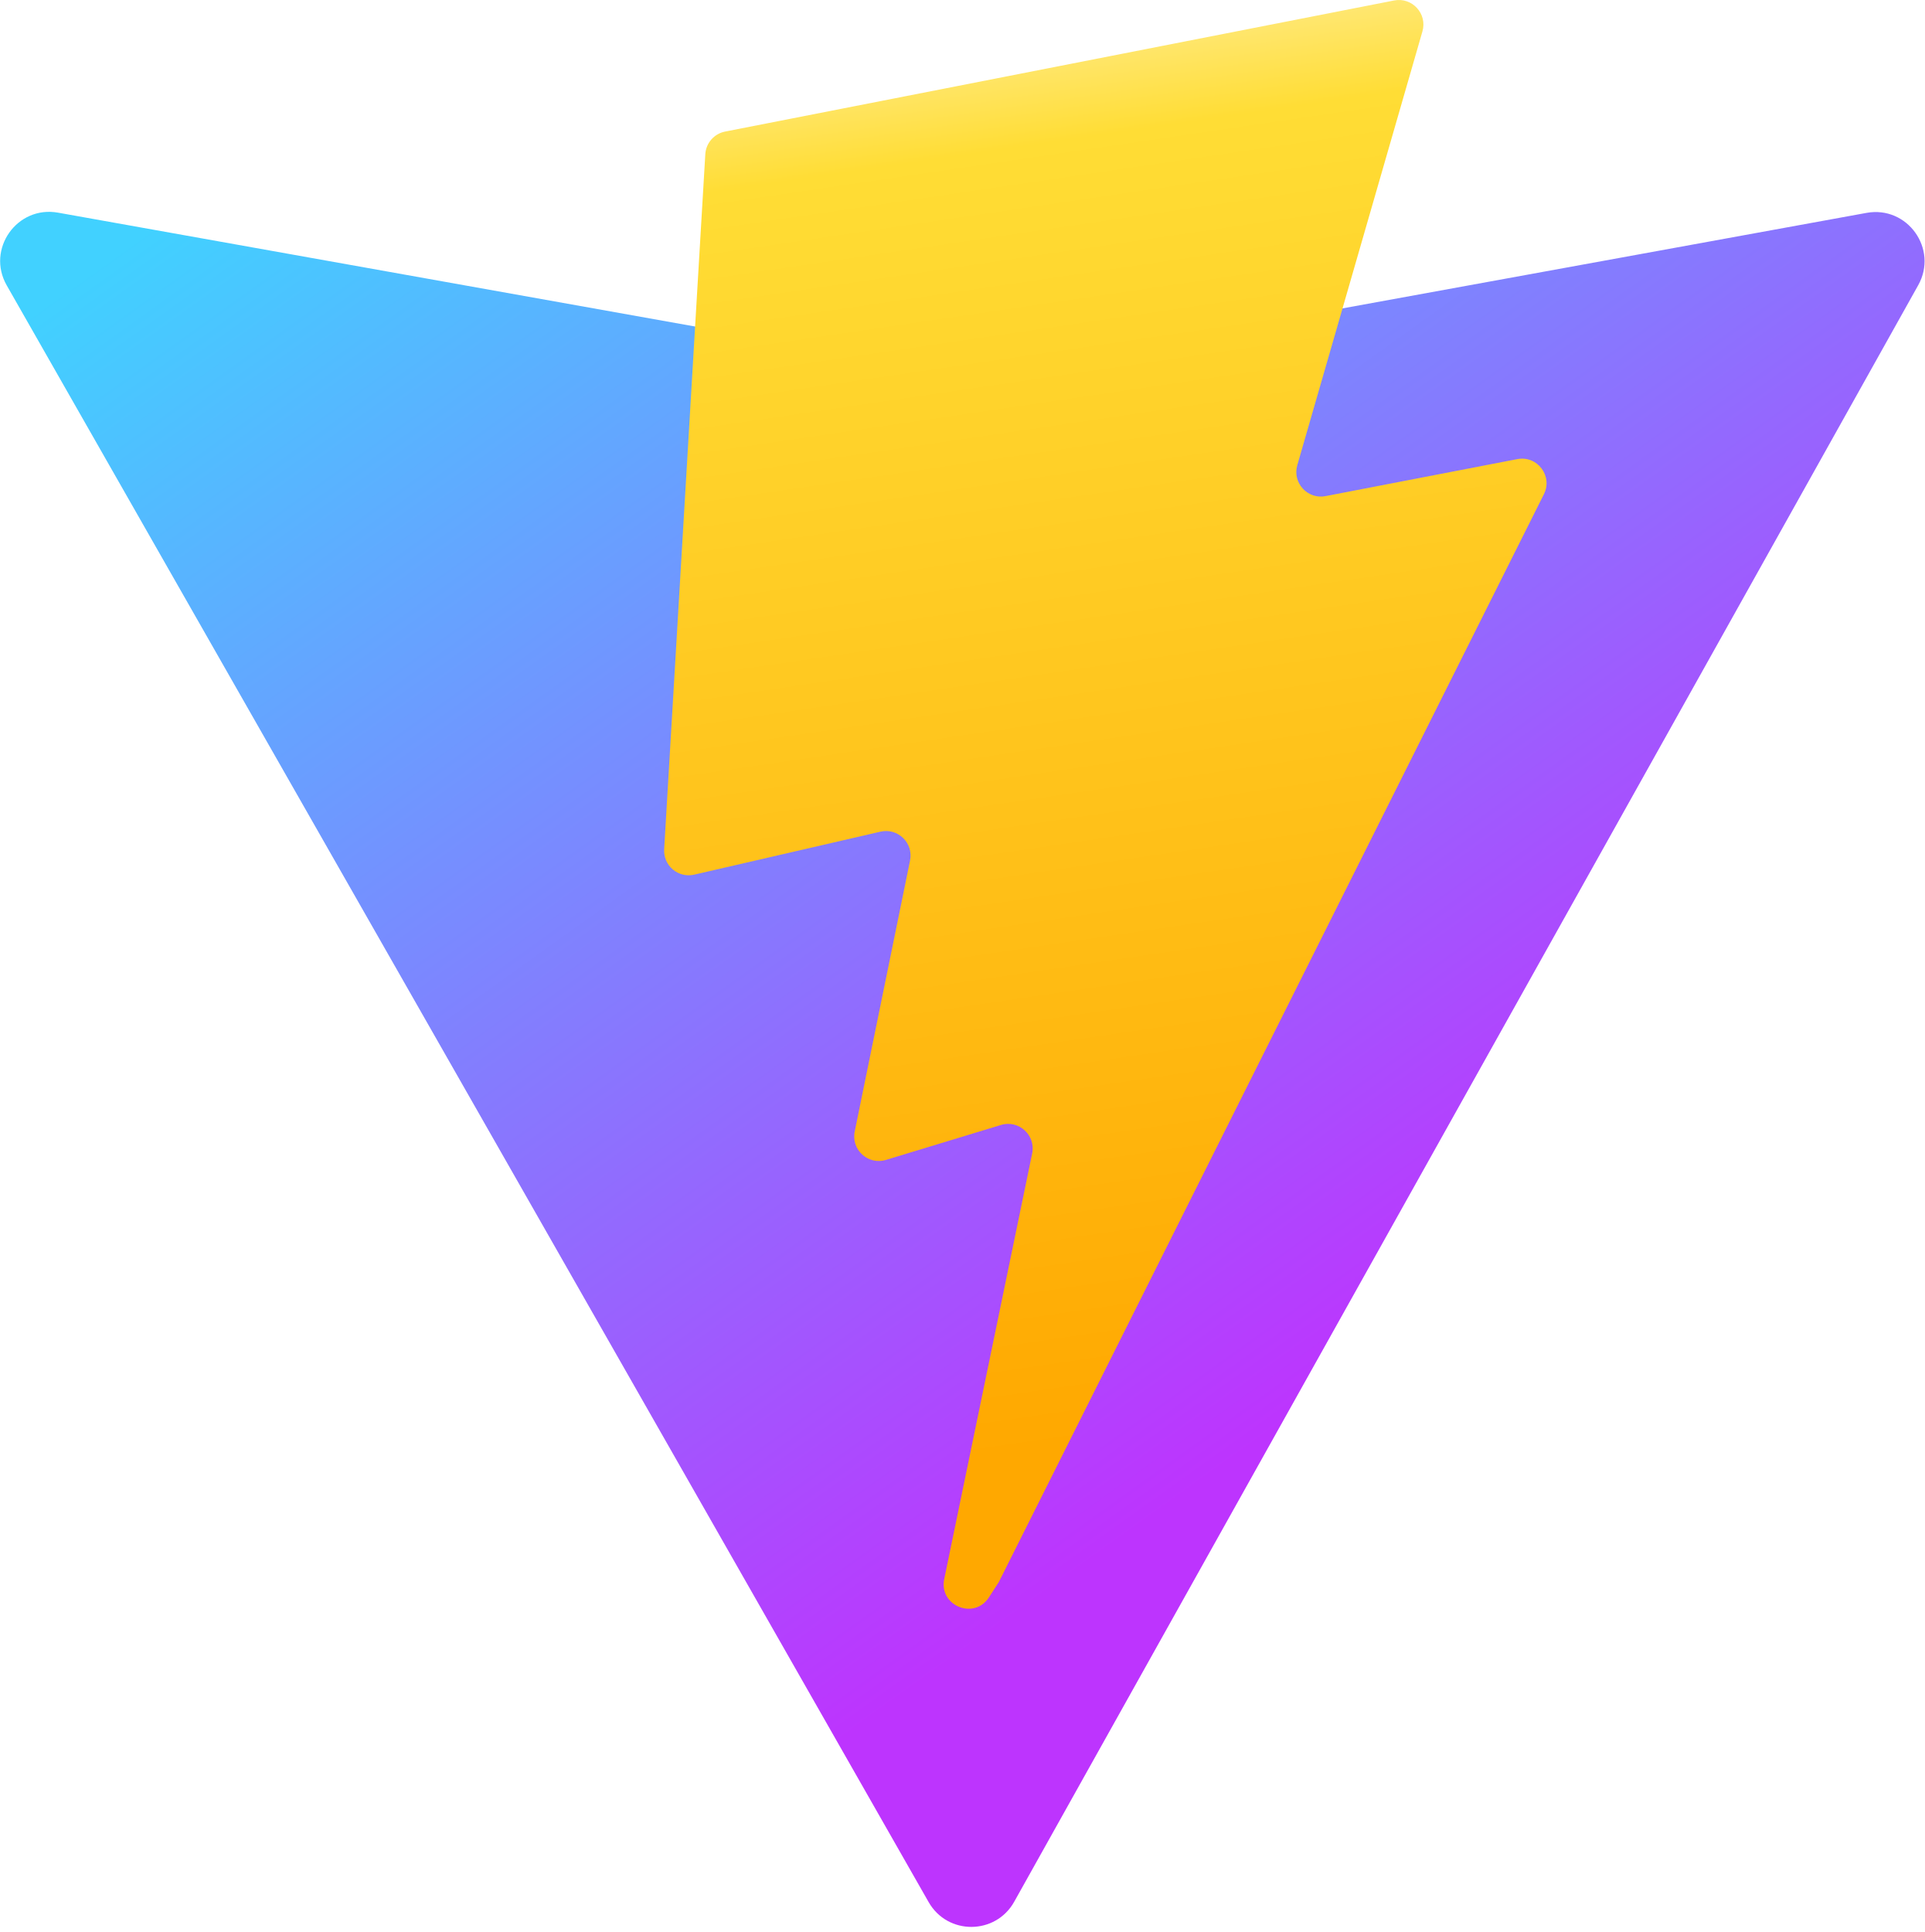
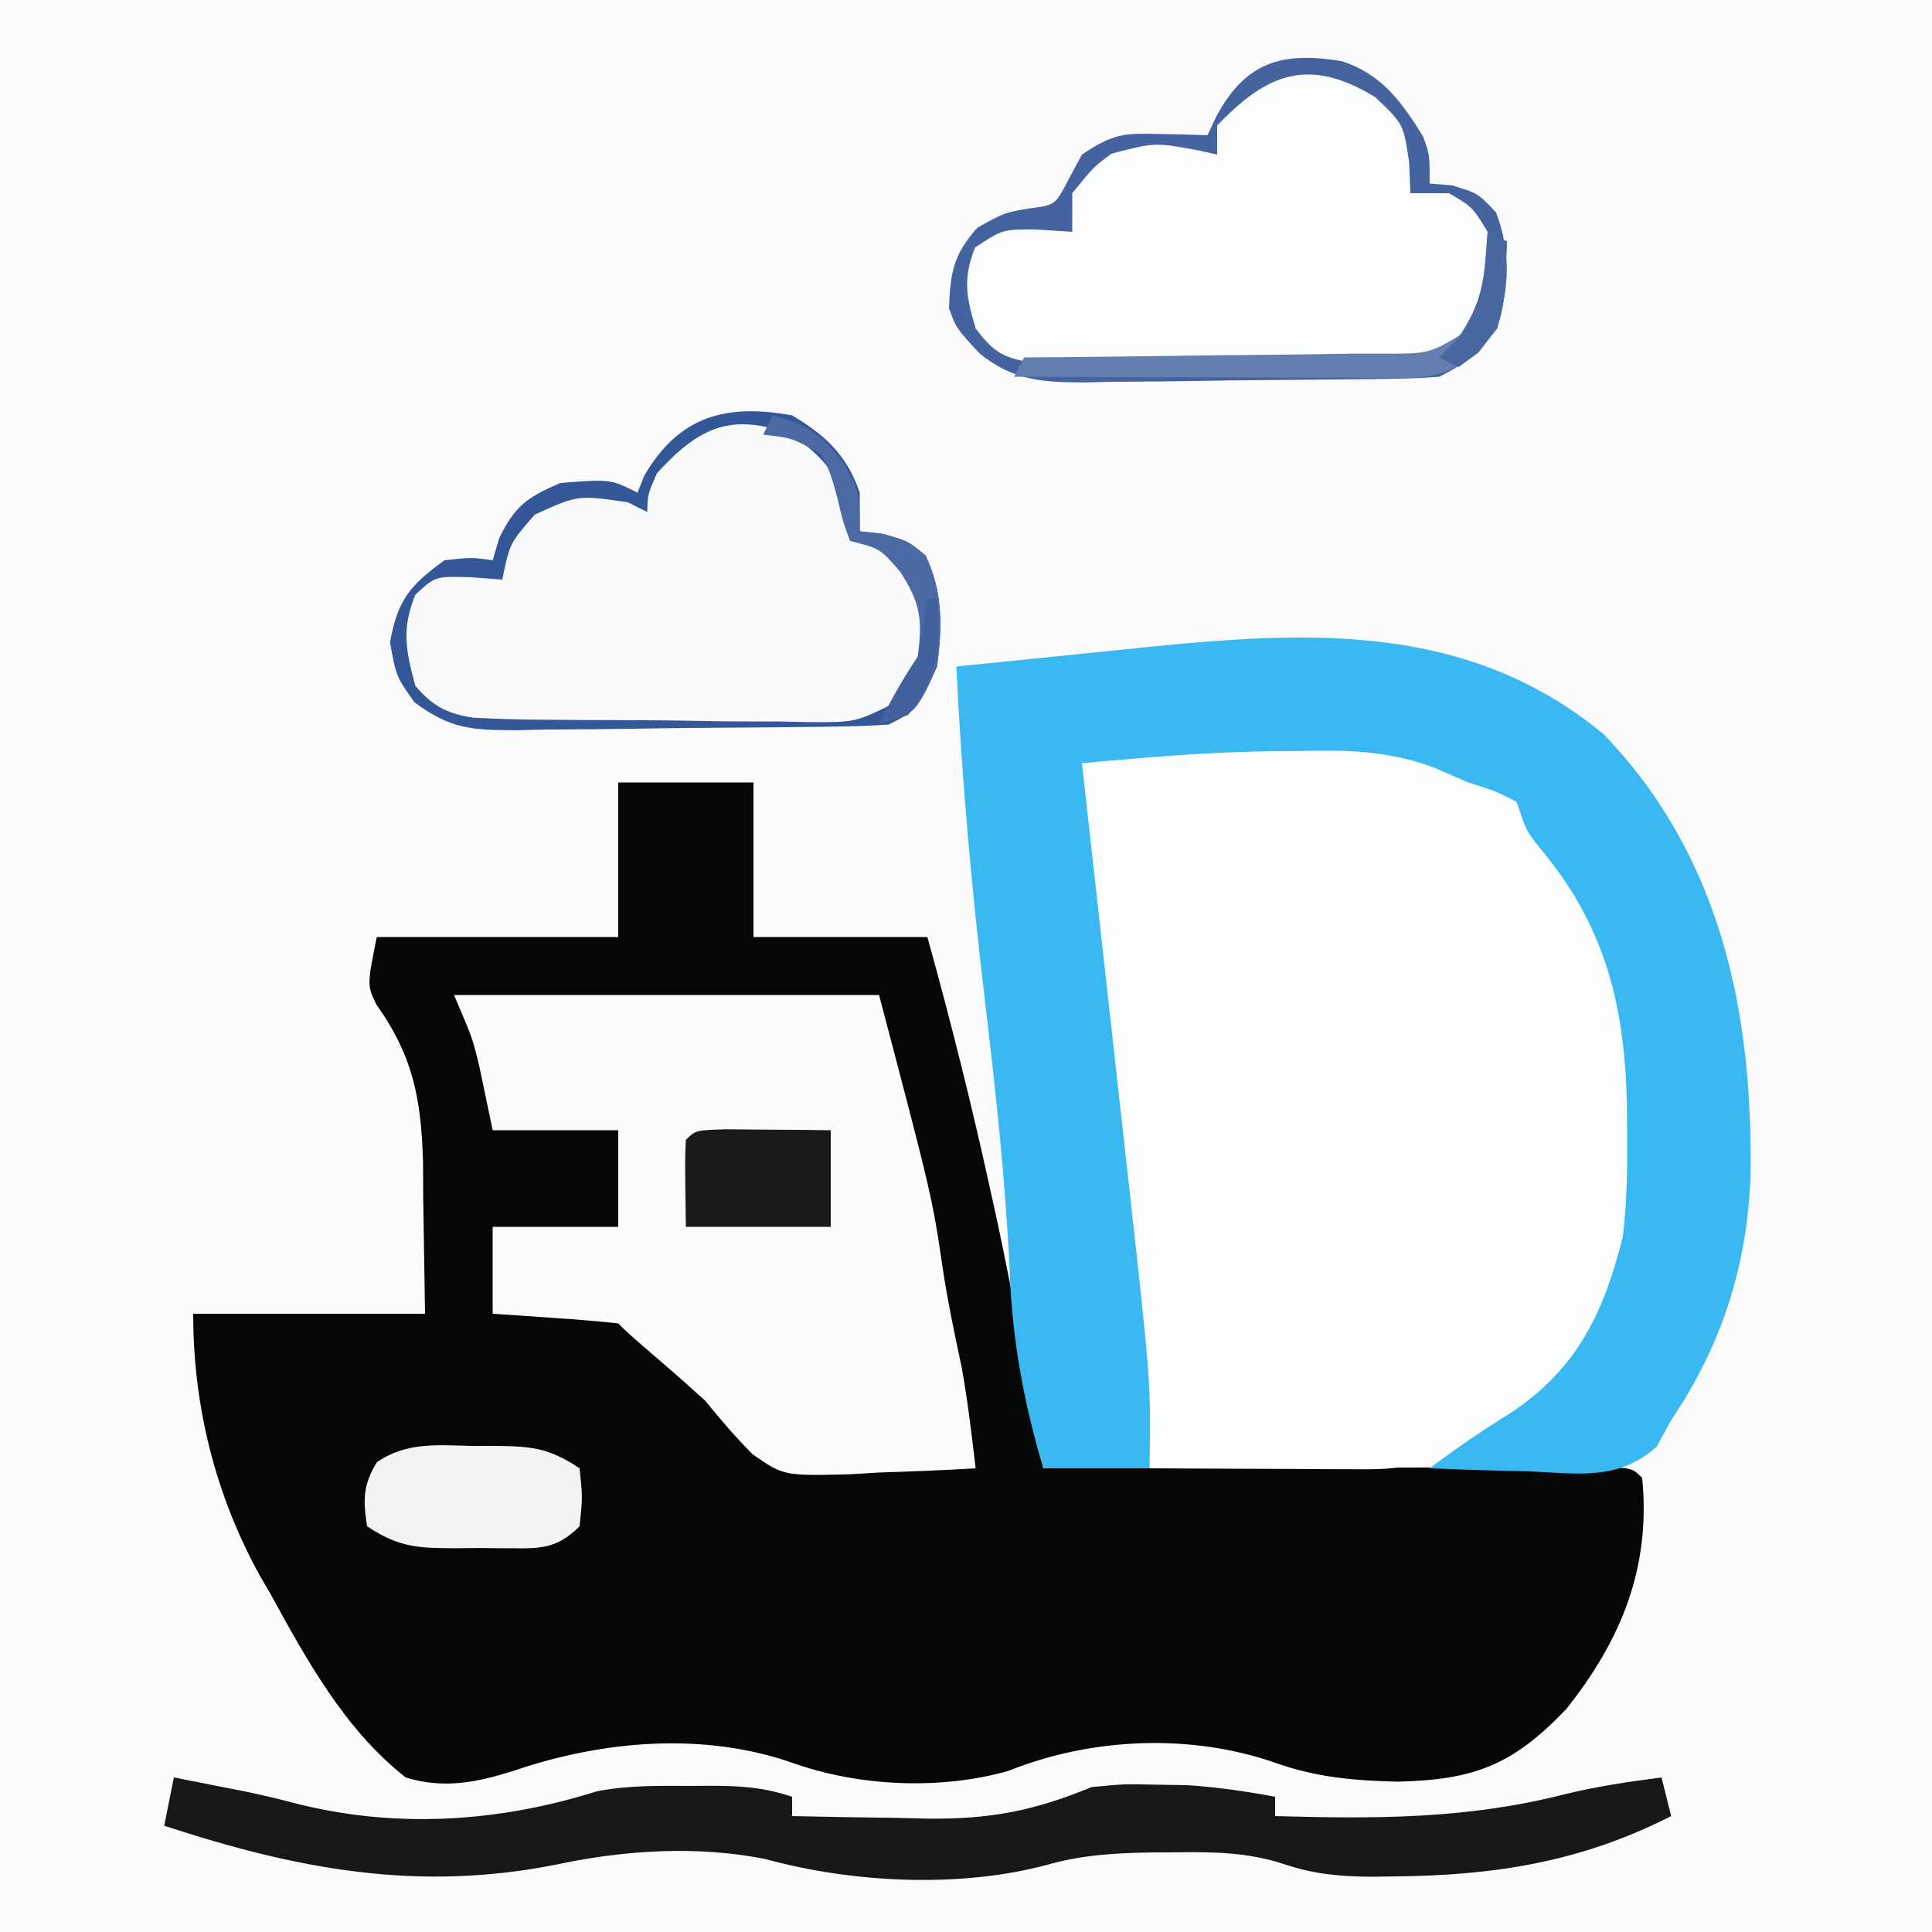
- <svg xmlns="http://www.w3.org/2000/svg" aria-hidden="true" role="img" class="iconify iconify--logos" width="31.88" height="32" preserveAspectRatio="xMidYMid meet" viewBox="0 0 256 257">
-   <defs>
-     <linearGradient id="IconifyId1813088fe1fbc01fb466" x1="-.828%" x2="57.636%" y1="7.652%" y2="78.411%">
-       <stop offset="0%" stop-color="#41D1FF" />
-       <stop offset="100%" stop-color="#BD34FE" />
-     </linearGradient>
-     <linearGradient id="IconifyId1813088fe1fbc01fb467" x1="43.376%" x2="50.316%" y1="2.242%" y2="89.03%">
-       <stop offset="0%" stop-color="#FFEA83" />
-       <stop offset="8.333%" stop-color="#FFDD35" />
-       <stop offset="100%" stop-color="#FFA800" />
-     </linearGradient>
-   </defs>
-   <path fill="url(#IconifyId1813088fe1fbc01fb466)" d="M255.153 37.938L134.897 252.976c-2.483 4.44-8.862 4.466-11.382.048L.875 37.958c-2.746-4.814 1.371-10.646 6.827-9.67l120.385 21.517a6.537 6.537 0 0 0 2.322-.004l117.867-21.483c5.438-.991 9.574 4.796 6.877 9.62Z" />
-   <path fill="url(#IconifyId1813088fe1fbc01fb467)" d="M185.432.063L96.44 17.501a3.268 3.268 0 0 0-2.634 3.014l-5.474 92.456a3.268 3.268 0 0 0 3.997 3.378l24.777-5.718c2.318-.535 4.413 1.507 3.936 3.838l-7.361 36.047c-.495 2.426 1.782 4.5 4.151 3.78l15.304-4.649c2.372-.72 4.652 1.36 4.15 3.788l-11.698 56.621c-.732 3.542 3.979 5.473 5.943 2.437l1.313-2.028l72.516-144.72c1.215-2.423-.88-5.186-3.54-4.672l-25.505 4.922c-2.396.462-4.435-1.77-3.759-4.114l16.646-57.705c.677-2.35-1.37-4.583-3.769-4.113Z" />
+ <svg xmlns="http://www.w3.org/2000/svg" version="1.1" width="200" height="200">
+   <path d="M0 0 C66 0 132 0 200 0 C200 66 200 132 200 200 C134 200 68 200 0 200 C0 134 0 68 0 0 Z " fill="#FBFBFC" transform="translate(0,0)" />
+   <path d="M0 0 C4.62 0 9.24 0 14 0 C14 5.28 14 10.56 14 16 C19.94 16 25.88 16 32 16 C34.435 24.747 36.623 33.504 38.562 42.375 C38.76 43.27 38.957 44.164 39.161 45.086 C41.015 53.681 42.507 62.337 44 71 C44.762 70.998 45.524 70.996 46.309 70.993 C53.476 70.973 60.642 70.958 67.808 70.948 C71.493 70.943 75.178 70.936 78.863 70.925 C82.416 70.914 85.969 70.908 89.522 70.905 C90.88 70.903 92.239 70.9 93.597 70.894 C95.494 70.887 97.39 70.887 99.287 70.886 C100.368 70.884 101.45 70.882 102.564 70.88 C105 71 105 71 106 72 C106.893 81.229 103.883 88.709 98.125 95.938 C92.582 101.716 88.678 103.245 80.688 103.438 C76.178 103.327 72.313 103.006 68.062 101.5 C59.271 98.413 48.962 98.875 40.398 102.32 C33.343 104.32 24.951 103.944 18.062 101.5 C8.817 98.259 -1.651 99.181 -10.77 102.297 C-14.654 103.521 -18.041 104.217 -22 103 C-28.25 98.115 -32.248 90.864 -36 84 C-36.369 83.367 -36.737 82.734 -37.117 82.082 C-41.743 73.674 -44 64.53 -44 55 C-36.08 55 -28.16 55 -20 55 C-20.062 51.061 -20.124 47.121 -20.188 43.062 C-20.194 41.839 -20.201 40.616 -20.208 39.356 C-20.393 32.808 -21.204 28.389 -25.032 22.998 C-26 21 -26 21 -25 16 C-16.75 16 -8.5 16 0 16 C0 10.72 0 5.44 0 0 Z " fill="#050606" transform="translate(64,81)" />
+   <path d="M0 0 C0.839 -0.017 1.678 -0.035 2.542 -0.053 C10.104 -0.047 16.558 1.859 22.75 6.312 C33.679 18.178 35.622 30.574 35.137 46.129 C34.64 54.87 32.268 62.219 25.75 68.312 C19.43 72.545 14.867 75.443 7.211 75.41 C5.258 75.405 5.258 75.405 3.266 75.4 C1.885 75.392 0.505 75.384 -0.875 75.375 C-2.263 75.37 -3.651 75.365 -5.039 75.361 C-8.443 75.35 -11.846 75.333 -15.25 75.312 C-16.167 66.829 -17.08 58.344 -17.988 49.859 C-18.41 45.919 -18.833 41.979 -19.259 38.039 C-19.671 34.233 -20.079 30.427 -20.485 26.621 C-20.64 25.172 -20.796 23.724 -20.954 22.276 C-21.175 20.239 -21.392 18.203 -21.607 16.166 C-21.732 15.009 -21.856 13.852 -21.984 12.66 C-22.259 9.197 -22.295 5.785 -22.25 2.312 C-14.849 0.628 -7.565 0.073 0 0 Z " fill="#FDFEFE" transform="translate(134.25,76.6875)" />
+   <path d="M0 0 C12.121 12.573 15.468 28.706 15.215 45.664 C14.887 54.999 12.239 63.268 7 71 C6.509 71.902 6.018 72.805 5.512 73.734 C1.531 77.325 -2.595 76.536 -7.75 76.312 C-9.225 76.279 -9.225 76.279 -10.73 76.244 C-13.155 76.185 -15.577 76.103 -18 76 C-15.24 73.905 -12.443 72.016 -9.5 70.188 C-2.672 65.62 0.054 59.782 2 52 C2.425 48.385 2.477 44.825 2.438 41.188 C2.43 40.22 2.422 39.252 2.415 38.255 C2.176 27.871 0.088 19.647 -6.73 11.621 C-8 10 -8 10 -9 7 C-11.166 5.897 -11.166 5.897 -14 5 C-15.179 4.49 -16.359 3.979 -17.574 3.453 C-22.341 1.666 -26.709 1.625 -31.75 1.75 C-32.567 1.755 -33.385 1.76 -34.227 1.766 C-38.948 1.824 -43.625 2.108 -48.329 2.513 C-49.395 2.604 -50.462 2.695 -51.56 2.788 C-52.365 2.858 -53.17 2.928 -54 3 C-53.927 3.654 -53.854 4.309 -53.779 4.983 C-53.016 11.829 -52.253 18.676 -51.491 25.522 C-51.207 28.073 -50.923 30.624 -50.639 33.174 C-50.229 36.853 -49.819 40.532 -49.41 44.211 C-49.284 45.341 -49.158 46.47 -49.028 47.634 C-46.858 67.167 -46.858 67.167 -47 76 C-50.63 76 -54.26 76 -58 76 C-60.027 69.126 -61.209 62.803 -61.473 55.684 C-61.905 46.378 -62.892 37.184 -64 27.938 C-65.392 16.297 -66.437 4.712 -67 -7 C-62.806 -7.435 -58.61 -7.862 -54.415 -8.282 C-52.993 -8.425 -51.571 -8.571 -50.15 -8.718 C-32.255 -10.575 -14.769 -12.217 0 0 Z " fill="#39B8F1" transform="translate(166,76)" />
+   <path d="M0 0 C14.52 0 29.04 0 44 0 C49.496 20.884 49.496 20.884 50.602 28.363 C51.114 31.756 51.815 35.099 52.535 38.453 C53.174 41.954 53.579 45.466 54 49 C50.647 49.205 47.295 49.328 43.938 49.438 C42.995 49.496 42.052 49.555 41.08 49.615 C34.13 49.785 34.13 49.785 30.908 47.547 C29.15 45.775 27.572 43.938 26 42 C24.558 40.69 23.104 39.393 21.625 38.125 C18.028 35.028 18.028 35.028 17 34 C14.817 33.765 12.628 33.586 10.438 33.438 C9.24 33.354 8.042 33.27 6.809 33.184 C5.418 33.093 5.418 33.093 4 33 C4 30.03 4 27.06 4 24 C8.29 24 12.58 24 17 24 C17 20.7 17 17.4 17 14 C12.71 14 8.42 14 4 14 C3.544 11.819 3.089 9.638 2.633 7.457 C1.933 4.523 1.933 4.523 0 0 Z " fill="#FBFBFB" transform="translate(47,103)" />
+   <path d="M0 0 C3.491 2.08 5.669 4.129 7 8 C7 9.32 7 10.64 7 12 C7.763 12.082 8.526 12.165 9.312 12.25 C12 13 12 13 13.812 14.5 C15.618 18.302 15.56 21.866 15 26 C12.919 30.541 12.919 30.541 10 32 C8.546 32.115 7.088 32.169 5.63 32.193 C4.273 32.217 4.273 32.217 2.888 32.242 C-1.251 32.286 -5.39 32.327 -9.53 32.35 C-11.713 32.367 -13.896 32.394 -16.079 32.432 C-19.226 32.487 -22.372 32.509 -25.52 32.523 C-26.494 32.546 -27.468 32.569 -28.471 32.592 C-33.115 32.578 -35.295 32.523 -39.116 29.686 C-41 27 -41 27 -41.625 23.5 C-40.839 19.097 -39.58 17.625 -36 15 C-33.188 14.688 -33.188 14.688 -31 15 C-30.773 14.237 -30.546 13.474 -30.312 12.688 C-28.679 9.342 -27.396 8.467 -24 7 C-18.814 6.593 -18.814 6.593 -16 8 C-15.66 7.134 -15.66 7.134 -15.312 6.25 C-11.671 0.008 -6.793 -1.233 0 0 Z " fill="#F9FAFC" transform="translate(82,43)" />
+   <path d="M0 0 C3.375 2.062 3.375 2.062 6 5 C6.875 8.812 6.875 8.812 7 12 C8.145 12.155 8.145 12.155 9.312 12.312 C13.377 13.352 13.377 13.352 15 16 C15.504 20.465 15.739 22.619 13.614 26.592 C9.641 30.252 5.913 29.718 0.688 29.664 C-0.821 29.671 -0.821 29.671 -2.361 29.679 C-4.486 29.682 -6.611 29.673 -8.735 29.652 C-11.989 29.625 -15.239 29.652 -18.492 29.684 C-20.557 29.68 -22.622 29.674 -24.688 29.664 C-25.661 29.674 -26.634 29.684 -27.636 29.695 C-34.345 29.578 -34.345 29.578 -37.652 26.658 C-39.37 23.27 -39.115 21.585 -38 18 C-36 16 -36 16 -34.055 15.805 C-32.036 15.87 -30.018 15.935 -28 16 C-27.938 15.258 -27.876 14.515 -27.812 13.75 C-27 11 -27 11 -25 8.625 C-20.793 6.346 -17.569 7.084 -13 8 C-12.879 7.386 -12.758 6.773 -12.633 6.141 C-10.859 0.141 -5.531 -0.873 0 0 Z " fill="#FCFDFD" transform="translate(139,8)" />
+   <path d="M0 0 C1.479 0.29 2.959 0.582 4.438 0.875 C5.359 1.055 6.281 1.236 7.23 1.422 C8.888 1.768 10.54 2.143 12.176 2.578 C22.649 5.339 33.502 4.683 43.77 1.441 C47.043 0.794 50.23 0.868 53.562 0.875 C54.235 0.871 54.907 0.867 55.6 0.863 C58.675 0.869 61.06 1.02 64 2 C64 2.66 64 3.32 64 4 C67.667 4.088 71.333 4.141 75 4.188 C76.03 4.213 77.06 4.238 78.121 4.264 C84.601 4.326 89.037 3.448 95 1 C98.414 0.672 98.414 0.672 101.625 0.75 C103.222 0.773 103.222 0.773 104.852 0.797 C107.959 0.997 110.94 1.43 114 2 C114 2.66 114 3.32 114 4 C124.315 4.297 133.868 4.317 143.922 1.754 C147.265 0.935 150.588 0.442 154 0 C154.33 1.32 154.66 2.64 155 4 C145.58 8.791 136.657 10.155 126.188 10.25 C125.111 10.264 125.111 10.264 124.014 10.278 C120.781 10.259 118.084 10.028 115.008 9 C111.21 7.737 107.643 7.701 103.688 7.75 C102.926 7.754 102.165 7.758 101.381 7.762 C97.637 7.819 94.189 7.989 90.562 9 C81.47 11.491 70.276 10.929 61.258 8.453 C54.234 7.043 46.657 7.515 39.688 9 C25.262 11.889 12.765 9.508 -1 5 C-0.67 3.35 -0.34 1.7 0 0 Z " fill="#171717" transform="translate(18,184)" />
+   <path d="M0 0 C4.168 1.316 6.248 4.216 8.465 7.805 C9.152 9.68 9.152 9.68 9.152 12.68 C9.915 12.742 10.679 12.803 11.465 12.867 C14.152 13.68 14.152 13.68 16.027 15.68 C17.604 19.883 17.358 23.378 16.152 27.68 C14.252 30.132 12.894 31.309 10.152 32.68 C8.765 32.794 7.373 32.849 5.981 32.873 C5.12 32.889 4.259 32.905 3.371 32.921 C-0.575 32.966 -4.521 33.007 -8.468 33.03 C-10.547 33.046 -12.627 33.074 -14.706 33.112 C-17.707 33.167 -20.706 33.188 -23.707 33.203 C-24.632 33.226 -25.557 33.248 -26.511 33.272 C-30.923 33.257 -33.918 33.104 -37.434 30.278 C-39.848 27.68 -39.848 27.68 -40.609 25.582 C-40.47 21.886 -40.152 20.019 -37.66 17.242 C-34.848 15.68 -34.848 15.68 -32.223 15.242 C-29.598 14.906 -29.598 14.906 -28.223 12.242 C-27.769 11.397 -27.315 10.551 -26.848 9.68 C-23.534 7.471 -22.503 7.455 -18.66 7.555 C-17.759 7.573 -16.858 7.591 -15.93 7.609 C-15.243 7.633 -14.556 7.656 -13.848 7.68 C-13.416 6.761 -13.416 6.761 -12.977 5.824 C-9.926 0.03 -6.084 -0.992 0 0 Z M-12.848 6.68 C-12.848 7.67 -12.848 8.66 -12.848 9.68 C-13.428 9.549 -14.008 9.419 -14.605 9.285 C-19.289 8.408 -19.289 8.408 -23.781 9.586 C-25.671 10.99 -25.671 10.99 -27.848 13.68 C-27.848 15 -27.848 16.32 -27.848 17.68 C-29.106 17.597 -30.364 17.515 -31.66 17.43 C-35.074 17.427 -35.074 17.427 -37.91 19.305 C-39.181 22.523 -38.828 24.389 -37.848 27.68 C-36.245 29.765 -35.376 30.579 -32.767 31.074 C-31.969 31.083 -31.171 31.091 -30.348 31.1 C-29.44 31.116 -28.532 31.131 -27.597 31.148 C-26.619 31.148 -25.641 31.148 -24.633 31.148 C-23.626 31.156 -22.618 31.164 -21.58 31.172 C-19.45 31.182 -17.319 31.185 -15.188 31.181 C-11.926 31.18 -8.666 31.221 -5.404 31.266 C-3.335 31.271 -1.265 31.274 0.805 31.273 C1.781 31.29 2.757 31.306 3.763 31.323 C9.314 31.346 9.314 31.346 13.766 28.274 C15.914 24.254 15.727 22.208 15.152 17.68 C13.567 15.093 13.567 15.093 11.152 13.68 C9.832 13.68 8.512 13.68 7.152 13.68 C7.111 12.628 7.07 11.576 7.027 10.492 C6.44 6.526 6.44 6.526 3.527 3.742 C-3.361 -0.468 -7.676 1.256 -12.848 6.68 Z " fill="#45649F" transform="translate(138.8477,6.320312)" />
+   <path d="M0 0 C0.724 -0.003 1.449 -0.006 2.195 -0.01 C5.981 0.029 7.783 0.168 11 2.312 C11.312 5.312 11.312 5.312 11 8.312 C8.382 10.931 6.495 10.574 2.928 10.586 C1.757 10.574 1.757 10.574 0.562 10.562 C-0.602 10.574 -0.602 10.574 -1.791 10.586 C-5.701 10.572 -7.679 10.526 -11 8.312 C-11.417 5.603 -11.443 4.023 -9.977 1.672 C-6.88 -0.458 -3.619 -0.08 0 0 Z " fill="#F3F3F3" transform="translate(49,149.6875)" />
+   <path d="M0 0 C3.491 2.08 5.669 4.129 7 8 C7 9.32 7 10.64 7 12 C7.763 12.082 8.526 12.165 9.312 12.25 C12 13 12 13 13.812 14.5 C15.618 18.302 15.56 21.866 15 26 C12.919 30.541 12.919 30.541 10 32 C8.546 32.115 7.088 32.169 5.63 32.193 C4.273 32.217 4.273 32.217 2.888 32.242 C-1.251 32.286 -5.39 32.327 -9.53 32.35 C-11.713 32.367 -13.896 32.394 -16.079 32.432 C-19.226 32.487 -22.372 32.509 -25.52 32.523 C-26.494 32.546 -27.468 32.569 -28.471 32.592 C-33.115 32.578 -35.295 32.523 -39.116 29.686 C-41 27 -41 27 -41.625 23.5 C-40.839 19.097 -39.58 17.625 -36 15 C-33.188 14.688 -33.188 14.688 -31 15 C-30.773 14.237 -30.546 13.474 -30.312 12.688 C-28.679 9.342 -27.396 8.467 -24 7 C-18.814 6.593 -18.814 6.593 -16 8 C-15.66 7.134 -15.66 7.134 -15.312 6.25 C-11.671 0.008 -6.793 -1.233 0 0 Z M-14 6 C-14.944 8.165 -14.944 8.165 -15 10 C-15.66 9.67 -16.32 9.34 -17 9 C-22.151 8.232 -22.151 8.232 -26.637 10.27 C-29.236 13.253 -29.236 13.253 -30 17 C-31.093 16.918 -32.186 16.835 -33.312 16.75 C-36.937 16.649 -36.937 16.649 -39 18.562 C-40.447 22.091 -39.992 24.361 -39 28 C-37.199 30.1 -35.71 30.896 -32.972 31.296 C-30.364 31.449 -27.773 31.494 -25.16 31.504 C-24.201 31.514 -23.242 31.524 -22.254 31.534 C-20.227 31.549 -18.201 31.556 -16.174 31.556 C-13.076 31.562 -9.982 31.617 -6.885 31.674 C-4.914 31.683 -2.943 31.689 -0.973 31.691 C-0.049 31.713 0.876 31.735 1.828 31.757 C6.574 31.769 6.574 31.769 10.706 29.723 C12.865 27.25 13.956 25.213 14.625 22 C13.742 17.76 12.095 16.023 9 13 C8.01 13 7.02 13 6 13 C5.938 12.113 5.876 11.226 5.812 10.312 C4.773 6.076 3.489 4.598 0 2 C-6.29 -0.342 -9.619 1.191 -14 6 Z " fill="#345797" transform="translate(82,43)" />
+   <path d="M0 0 C1.932 0.017 1.932 0.017 3.902 0.035 C5.193 0.044 6.483 0.053 7.812 0.062 C8.812 0.074 9.811 0.086 10.84 0.098 C10.84 3.398 10.84 6.698 10.84 10.098 C5.89 10.098 0.94 10.098 -4.16 10.098 C-4.258 3.164 -4.258 3.164 -4.16 1.098 C-3.16 0.098 -3.16 0.098 0 0 Z " fill="#1A1A1A" transform="translate(75.16016,116.9023)" />
+   <path d="M0 0 C0.66 0.33 1.32 0.66 2 1 C1.651 9.16 1.651 9.16 -0.938 12.5 C-3.951 14.692 -5.593 15.124 -9.266 15.114 C-10.587 15.113 -10.587 15.113 -11.935 15.113 C-12.887 15.108 -13.839 15.103 -14.82 15.098 C-15.794 15.096 -16.768 15.095 -17.771 15.093 C-20.889 15.088 -24.007 15.075 -27.125 15.062 C-29.236 15.057 -31.346 15.053 -33.457 15.049 C-38.638 15.038 -43.819 15.021 -49 15 C-48.67 14.34 -48.34 13.68 -48 13 C-46.683 12.991 -45.366 12.981 -44.009 12.972 C-39.127 12.932 -34.247 12.866 -29.366 12.792 C-27.252 12.764 -25.139 12.743 -23.025 12.729 C-19.989 12.708 -16.954 12.661 -13.918 12.609 C-12.971 12.608 -12.024 12.607 -11.048 12.606 C-6.009 12.645 -6.009 12.645 -1.912 10.096 C-0.957 7.902 -0.511 6.131 -0.312 3.75 C-0.209 2.513 -0.106 1.275 0 0 Z " fill="#637EAF" transform="translate(154,24)" />
+   <path d="M0 0 C3.592 0.998 4.934 1.918 7.312 4.875 C9 8 9 8 9 12 C9.763 12.082 10.526 12.165 11.312 12.25 C14 13 14 13 15.812 14.5 C17.62 18.305 17.553 21.863 17 26 C15.688 29 15.688 29 14 31 C13.01 31.33 12.02 31.66 11 32 C12.204 29.506 13.454 27.319 15 25 C15.503 21.142 15.317 19.491 13.188 16.188 C11.116 13.79 11.116 13.79 8 13 C7.262 11.004 7.262 11.004 6.688 8.562 C6.03 6.121 6.03 6.121 5 4 C1.971 2.32 1.971 2.32 -1 2 C-0.67 1.34 -0.34 0.68 0 0 Z " fill="#4B69A2" transform="translate(80,43)" />
+   <path d="M0 0 C0.66 0.33 1.32 0.66 2 1 C1.65 9.193 1.65 9.193 -1.062 12.562 C-1.702 13.037 -2.341 13.511 -3 14 C-3.66 13.67 -4.32 13.34 -5 13 C-4.361 12.34 -3.721 11.68 -3.062 11 C-0.411 7.143 -0.313 4.622 0 0 Z " fill="#4867A1" transform="translate(154,24)" />
+   <path d="M0 0 C0.33 0 0.66 0 1 0 C1.292 4.964 1.147 8.037 -2 12 C-2.99 12.33 -3.98 12.66 -5 13 C-3.796 10.506 -2.546 8.319 -1 6 C-0.61 4.01 -0.268 2.01 0 0 Z " fill="#41619D" transform="translate(96,62)" />
</svg>
